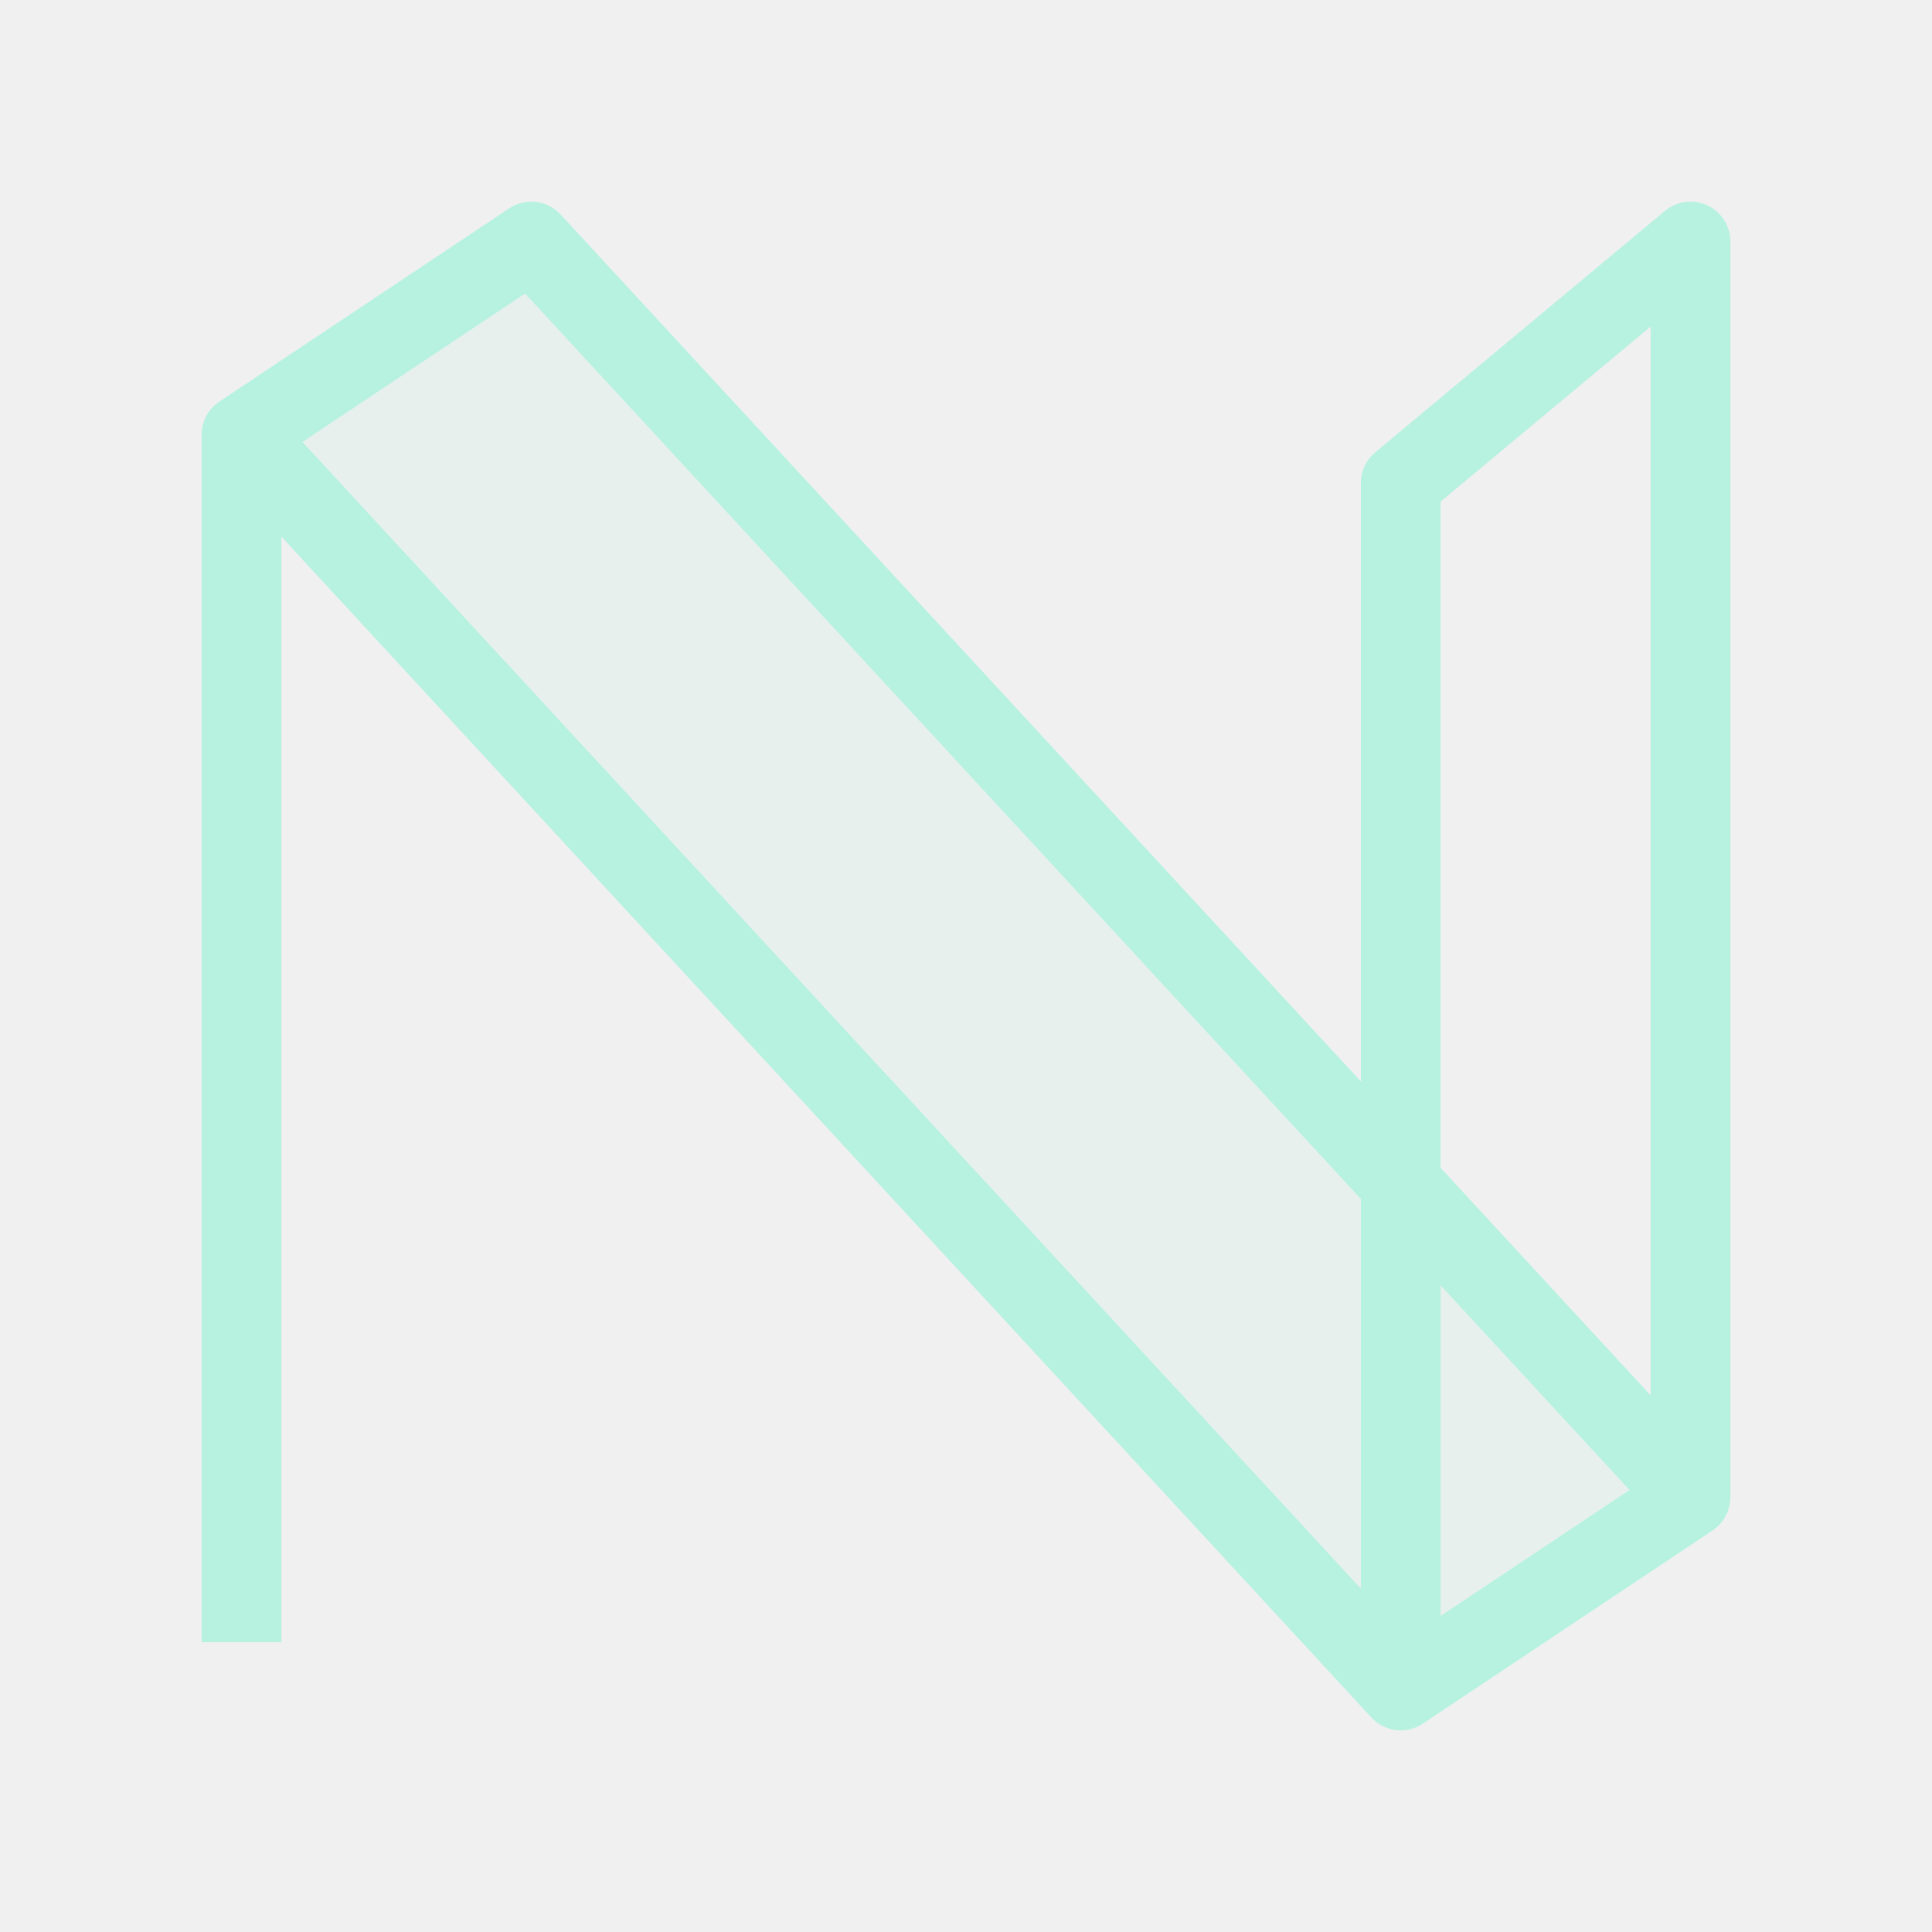
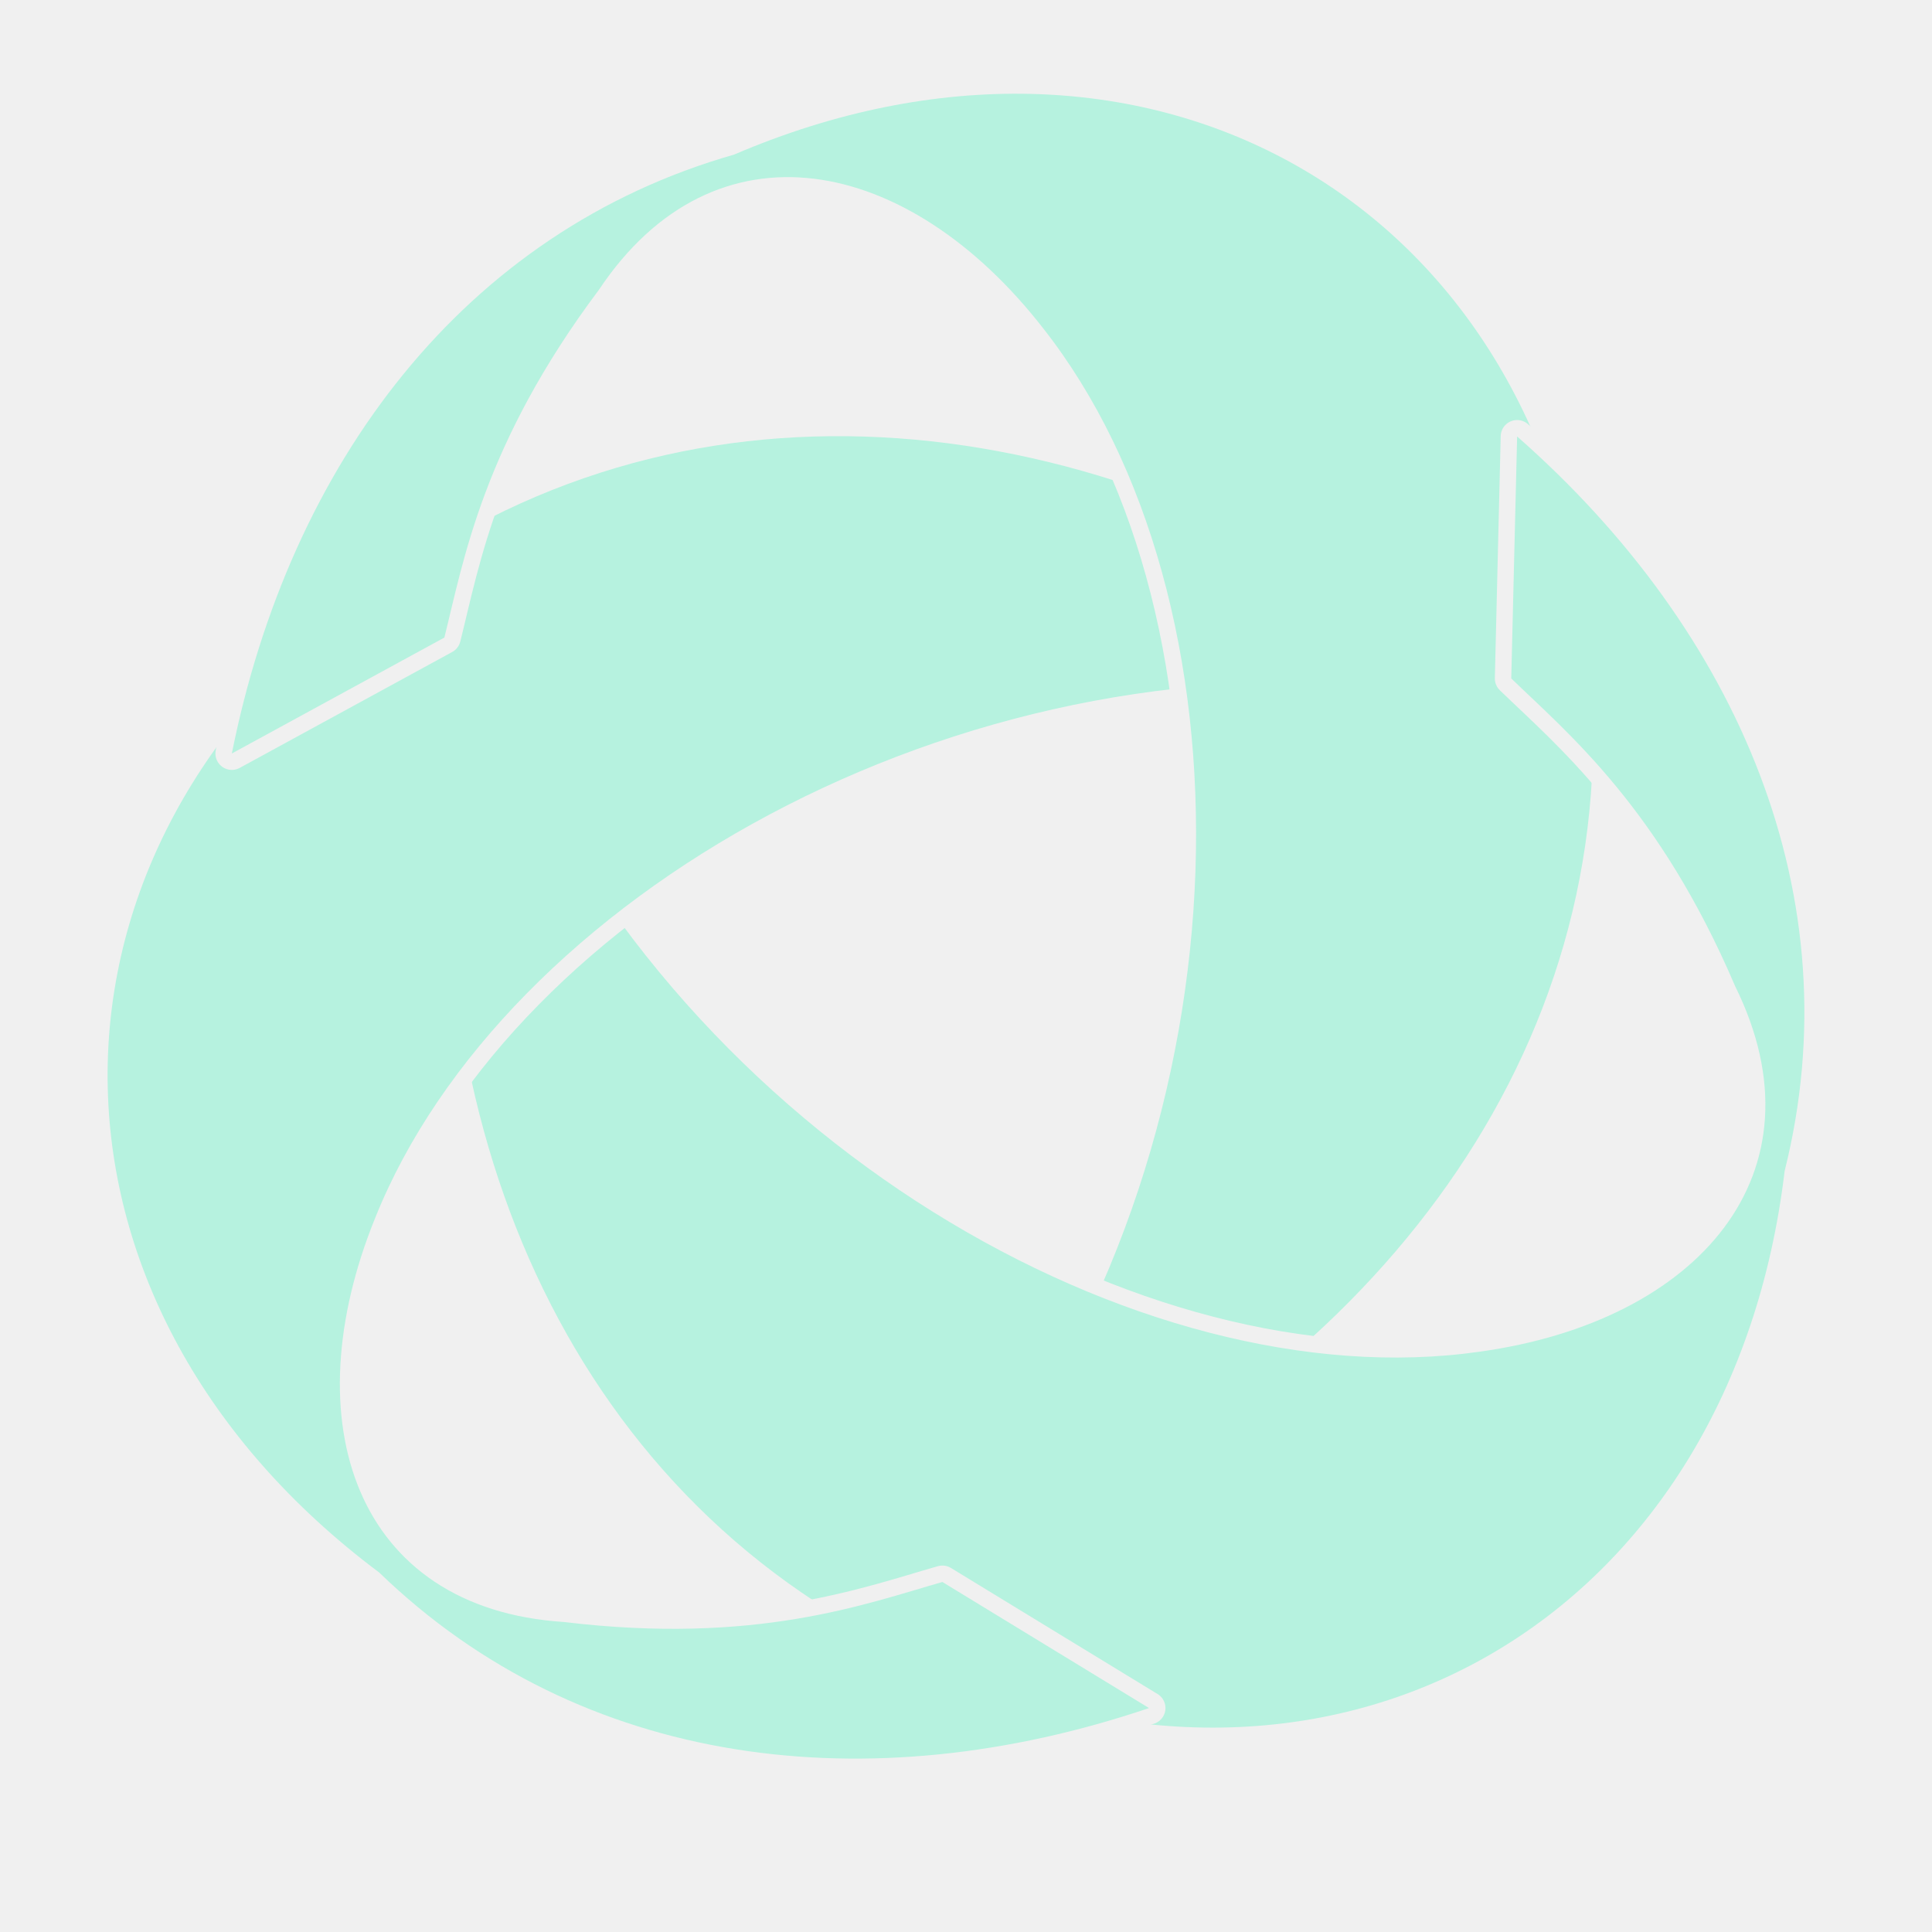
- <svg xmlns="http://www.w3.org/2000/svg" viewBox="0 0 40 40" color="#b6f2df">
-   <path d="M5 34V9l6-4 24 26-6 4L5 9m24 26V10l6-5v26" fill="none" stroke="currentColor" stroke-width="1.65" stroke-linejoin="round" />
-   <path d="m5 9 6-4 24 26-6 4Z" fill="currentColor" fill-opacity=".16" />
+ <svg xmlns="http://www.w3.org/2000/svg" viewBox="0 0 100 100" color="#b6f2df">
+   <defs>
+     <mask id="neosis-field" maskUnits="userSpaceOnUse" x="-10" y="-10" width="120" height="120">
+       <rect x="-10" y="-10" width="120" height="120" fill="white" />
+       <path d="M38 8C59-1 79 10 82 32C85 52 73 69 55 78L51 77C65 58 65 31 54 17C47 8 37 6 31 15C25 23 24 29 23 33L12 39C15 24 24 12 38 8Z" transform="rotate(120 50 50)" fill="black" stroke="black" stroke-width="1.7" stroke-linejoin="round" />
+     </mask>
+   </defs>
+   <g transform="rotate(0 50 50)">
+     <path d="M38 8C59-1 79 10 82 32C85 52 73 69 55 78L51 77C65 58 65 31 54 17C47 8 37 6 31 15C25 23 24 29 23 33L12 39C15 24 24 12 38 8Z" fill="currentColor" mask="url(#neosis-field)" />
+   </g>
+   <g transform="rotate(120 50 50)">
+     <path d="M38 8C59-1 79 10 82 32C85 52 73 69 55 78L51 77C65 58 65 31 54 17C47 8 37 6 31 15C25 23 24 29 23 33L12 39C15 24 24 12 38 8Z" fill="currentColor" mask="url(#neosis-field)" />
+   </g>
+   <g transform="rotate(240 50 50)">
+     <path d="M38 8C59-1 79 10 82 32C85 52 73 69 55 78L51 77C65 58 65 31 54 17C47 8 37 6 31 15C25 23 24 29 23 33L12 39C15 24 24 12 38 8Z" fill="currentColor" mask="url(#neosis-field)" />
+   </g>
</svg>
